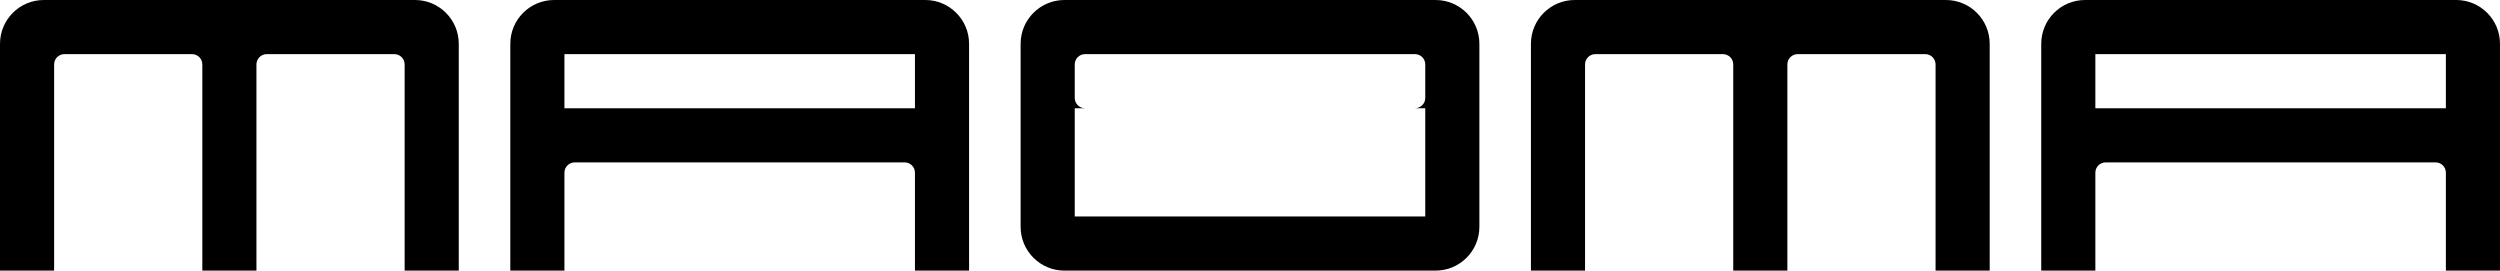
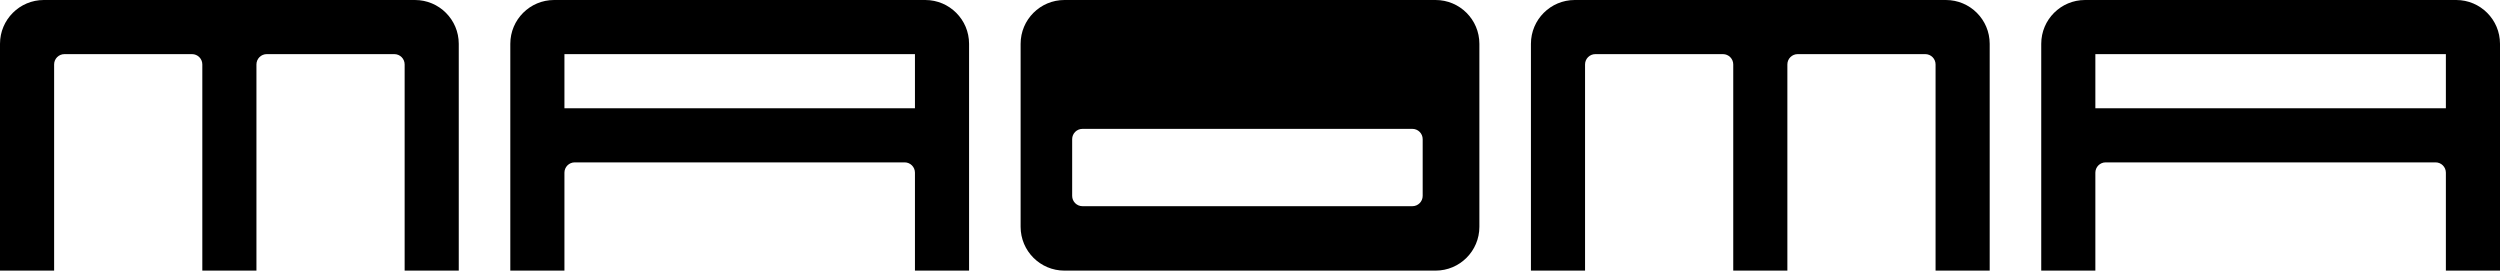
<svg xmlns="http://www.w3.org/2000/svg" viewBox="0 0 970 105" role="img" aria-label="magma — wordmark">
  <g transform="translate(0 0)">
    <path fill="currentColor" fill-rule="evenodd" d="M 17,0 L 161,0 A 17 17 0 0 1 178,17 L 178,105 L 0,105 L 0,17 A 17 17 0 0 1 17,0 Z M 21,25 A 4 4 0 0 1 25,21 L 74.5,21 A 4 4 0 0 1 78.5,25 L 78.5,105 L 21,105 Z M 99.5,25 A 4 4 0 0 1 103.5,21 L 153.0,21 A 4 4 0 0 1 157.0,25 L 157.0,105 L 99.5,105 Z" />
  </g>
  <g transform="translate(198 0)">
    <path fill="currentColor" fill-rule="evenodd" d="M 17,0 L 161,0 A 17 17 0 0 1 178,17 L 178,105 L 0,105 L 0,17 A 17 17 0 0 1 17,0 Z M 21,21 L 157,21 L 157,42 L 21,42 Z M 21,67 A 4 4 0 0 1 25,63 L 153,63 A 4 4 0 0 1 157,67 L 157,105 L 21,105 Z" />
  </g>
  <g transform="translate(396 0)">
-     <path fill="currentColor" fill-rule="evenodd" d="M 17,0 L 161,0 A 17 17 0 0 1 178,17 L 178,88 A 17 17 0 0 1 161,105 L 17,105 A 17 17 0 0 1 0,88 L 0,17 A 17 17 0 0 1 17,0 Z M 25,21 L 153,21 A 4 4 0 0 1 157,25 L 157,38 A 4 4 0 0 1 153,42 L 25,42 A 4 4 0 0 1 21,38 L 21,25 A 4 4 0 0 1 25,21 Z M 21,42 L 157,42 L 157,84 L 21,84 Z" />
+     <path fill="currentColor" fill-rule="evenodd" d="M 17,0 L 161,0 A 17 17 0 0 1 178,17 L 178,88 A 17 17 0 0 1 161,105 L 17,105 A 17 17 0 0 1 0,88 L 0,17 A 17 17 0 0 1 17,0 Z M 24,50 L 152,50 A 4 4 0 0 1 156,54 L 156,76 A 4 4 0 0 1 152,80 L 24,80 A 4 4 0 0 1 20,76 L 20,54 A 4 4 0 0 1 24,50 Z" />
  </g>
  <g transform="translate(594 0)">
    <path fill="currentColor" fill-rule="evenodd" d="M 17,0 L 161,0 A 17 17 0 0 1 178,17 L 178,105 L 0,105 L 0,17 A 17 17 0 0 1 17,0 Z M 21,25 A 4 4 0 0 1 25,21 L 74.5,21 A 4 4 0 0 1 78.5,25 L 78.5,105 L 21,105 Z M 99.5,25 A 4 4 0 0 1 103.5,21 L 153.0,21 A 4 4 0 0 1 157.0,25 L 157.0,105 L 99.5,105 Z" />
  </g>
  <g transform="translate(792 0)">
    <path fill="currentColor" fill-rule="evenodd" d="M 17,0 L 161,0 A 17 17 0 0 1 178,17 L 178,105 L 0,105 L 0,17 A 17 17 0 0 1 17,0 Z M 21,21 L 157,21 L 157,42 L 21,42 Z M 21,67 A 4 4 0 0 1 25,63 L 153,63 A 4 4 0 0 1 157,67 L 157,105 L 21,105 Z" />
  </g>
</svg>
